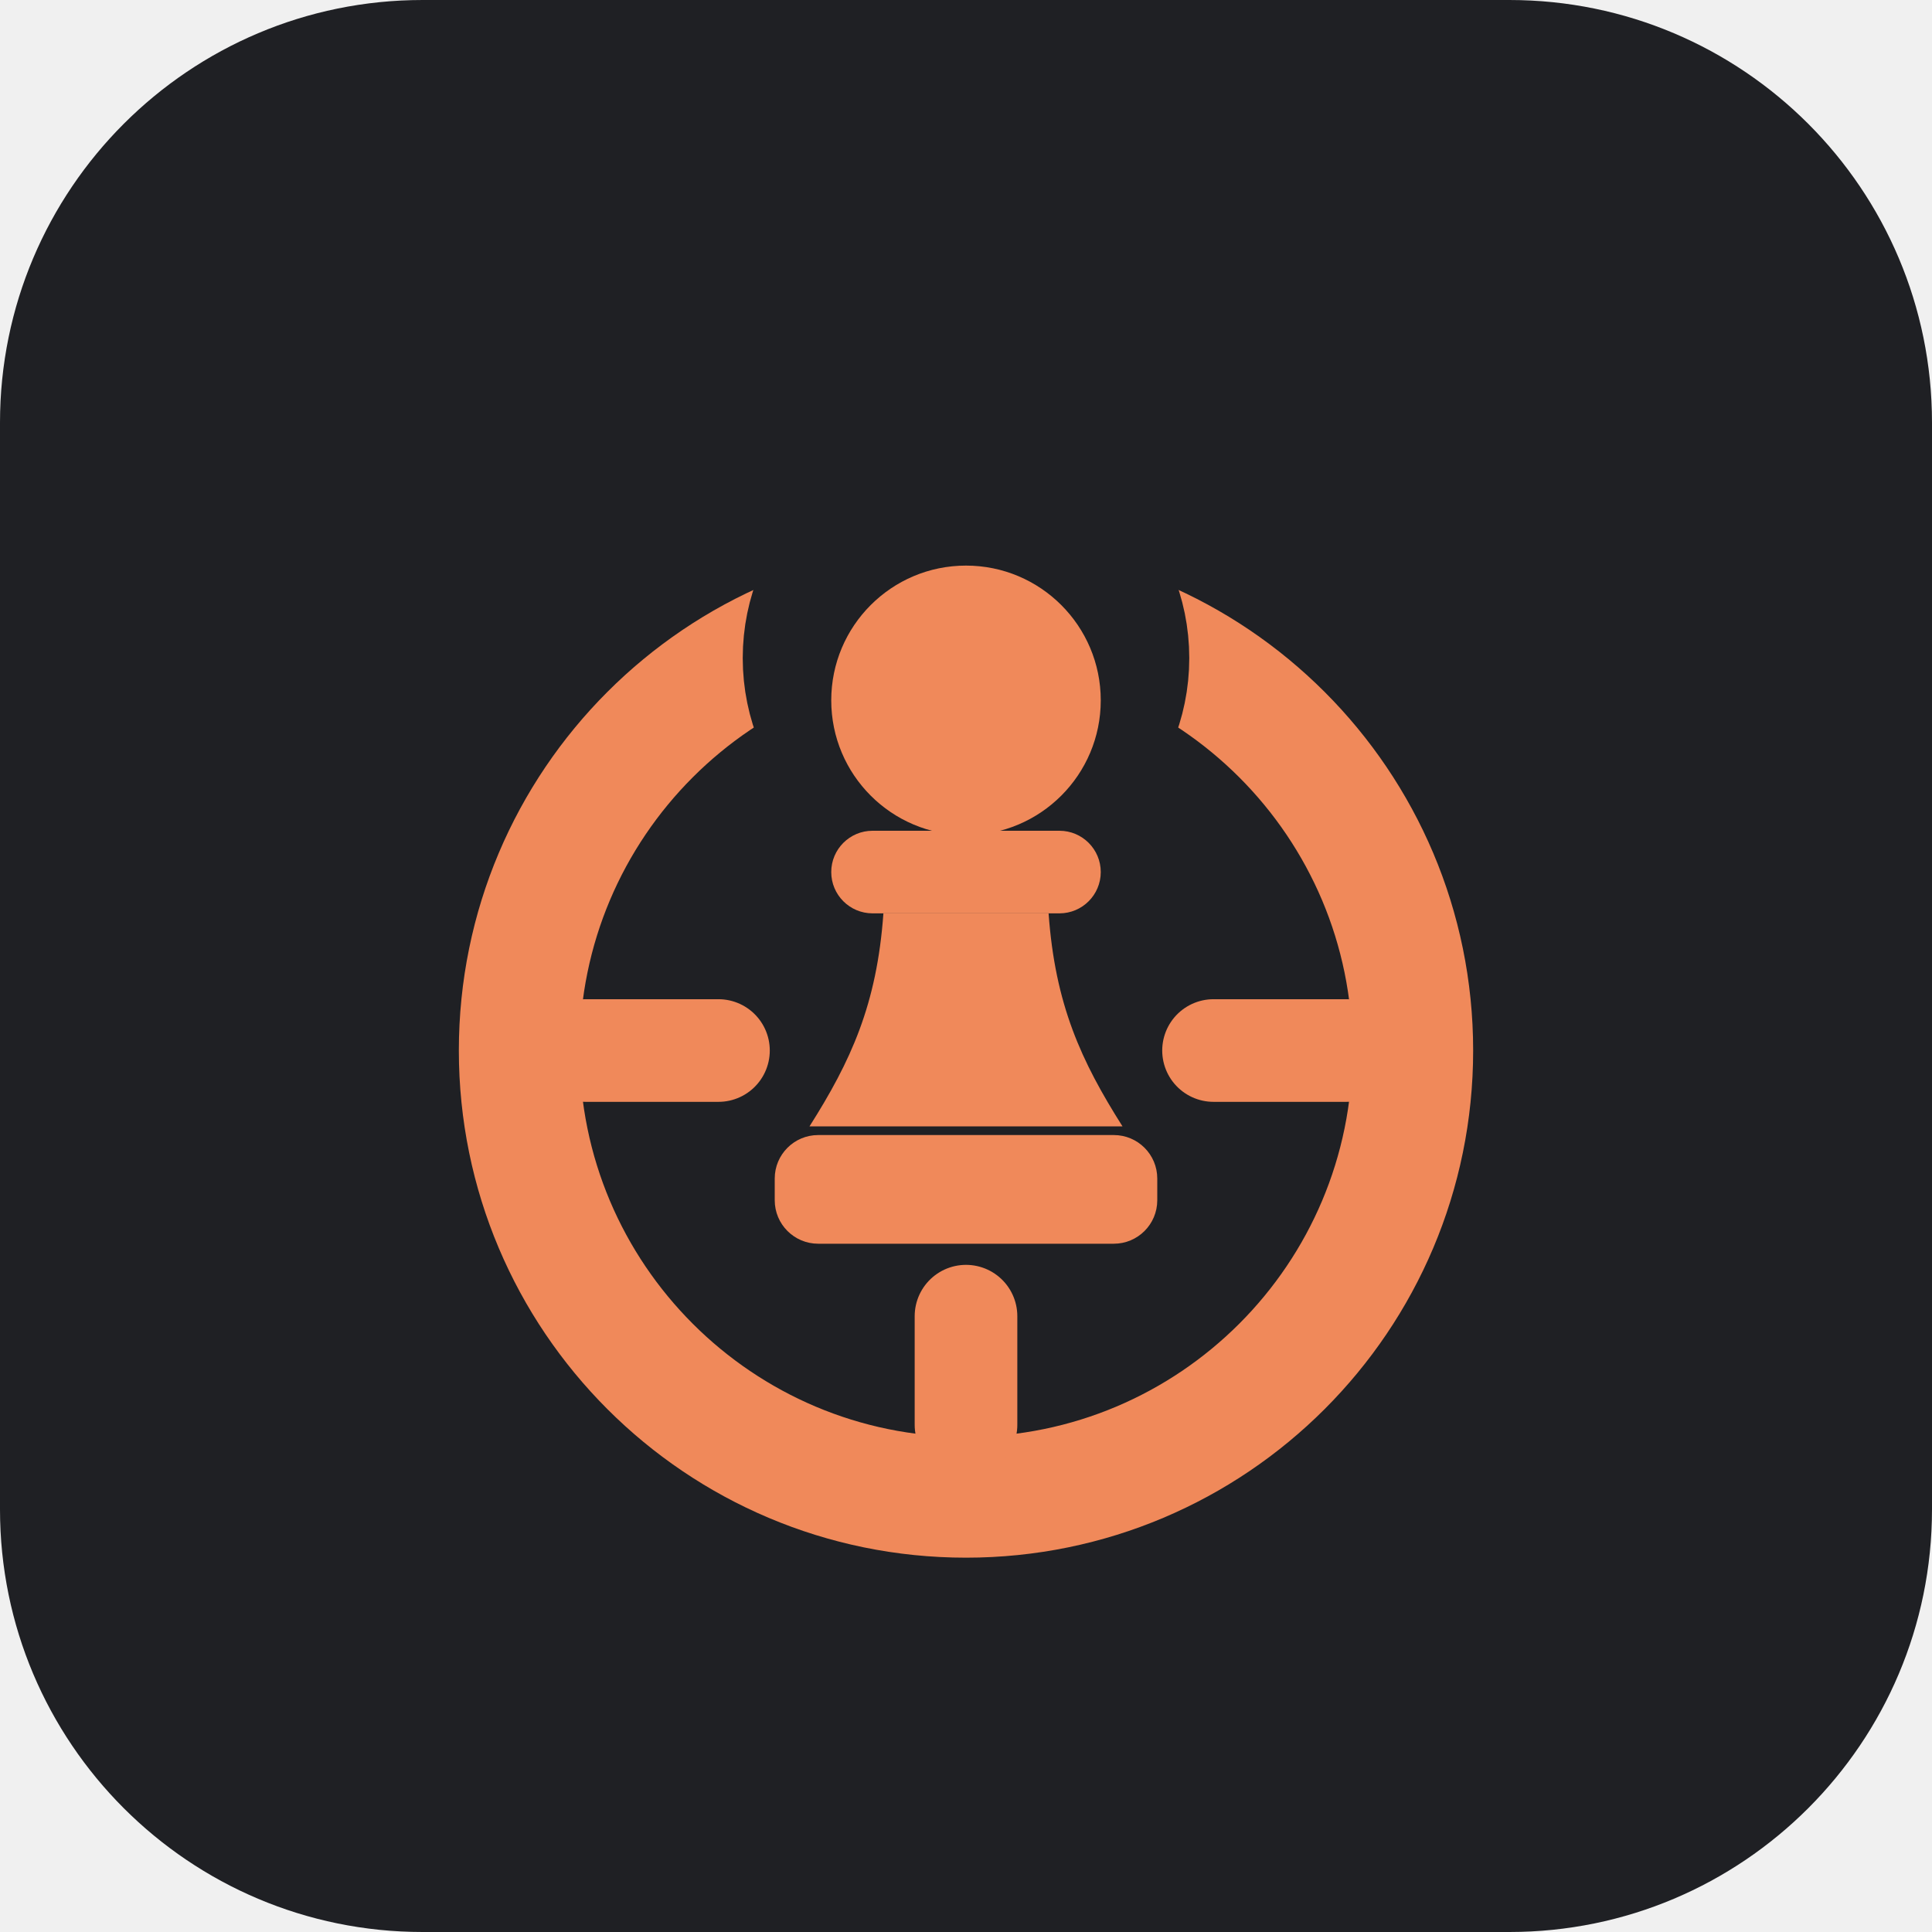
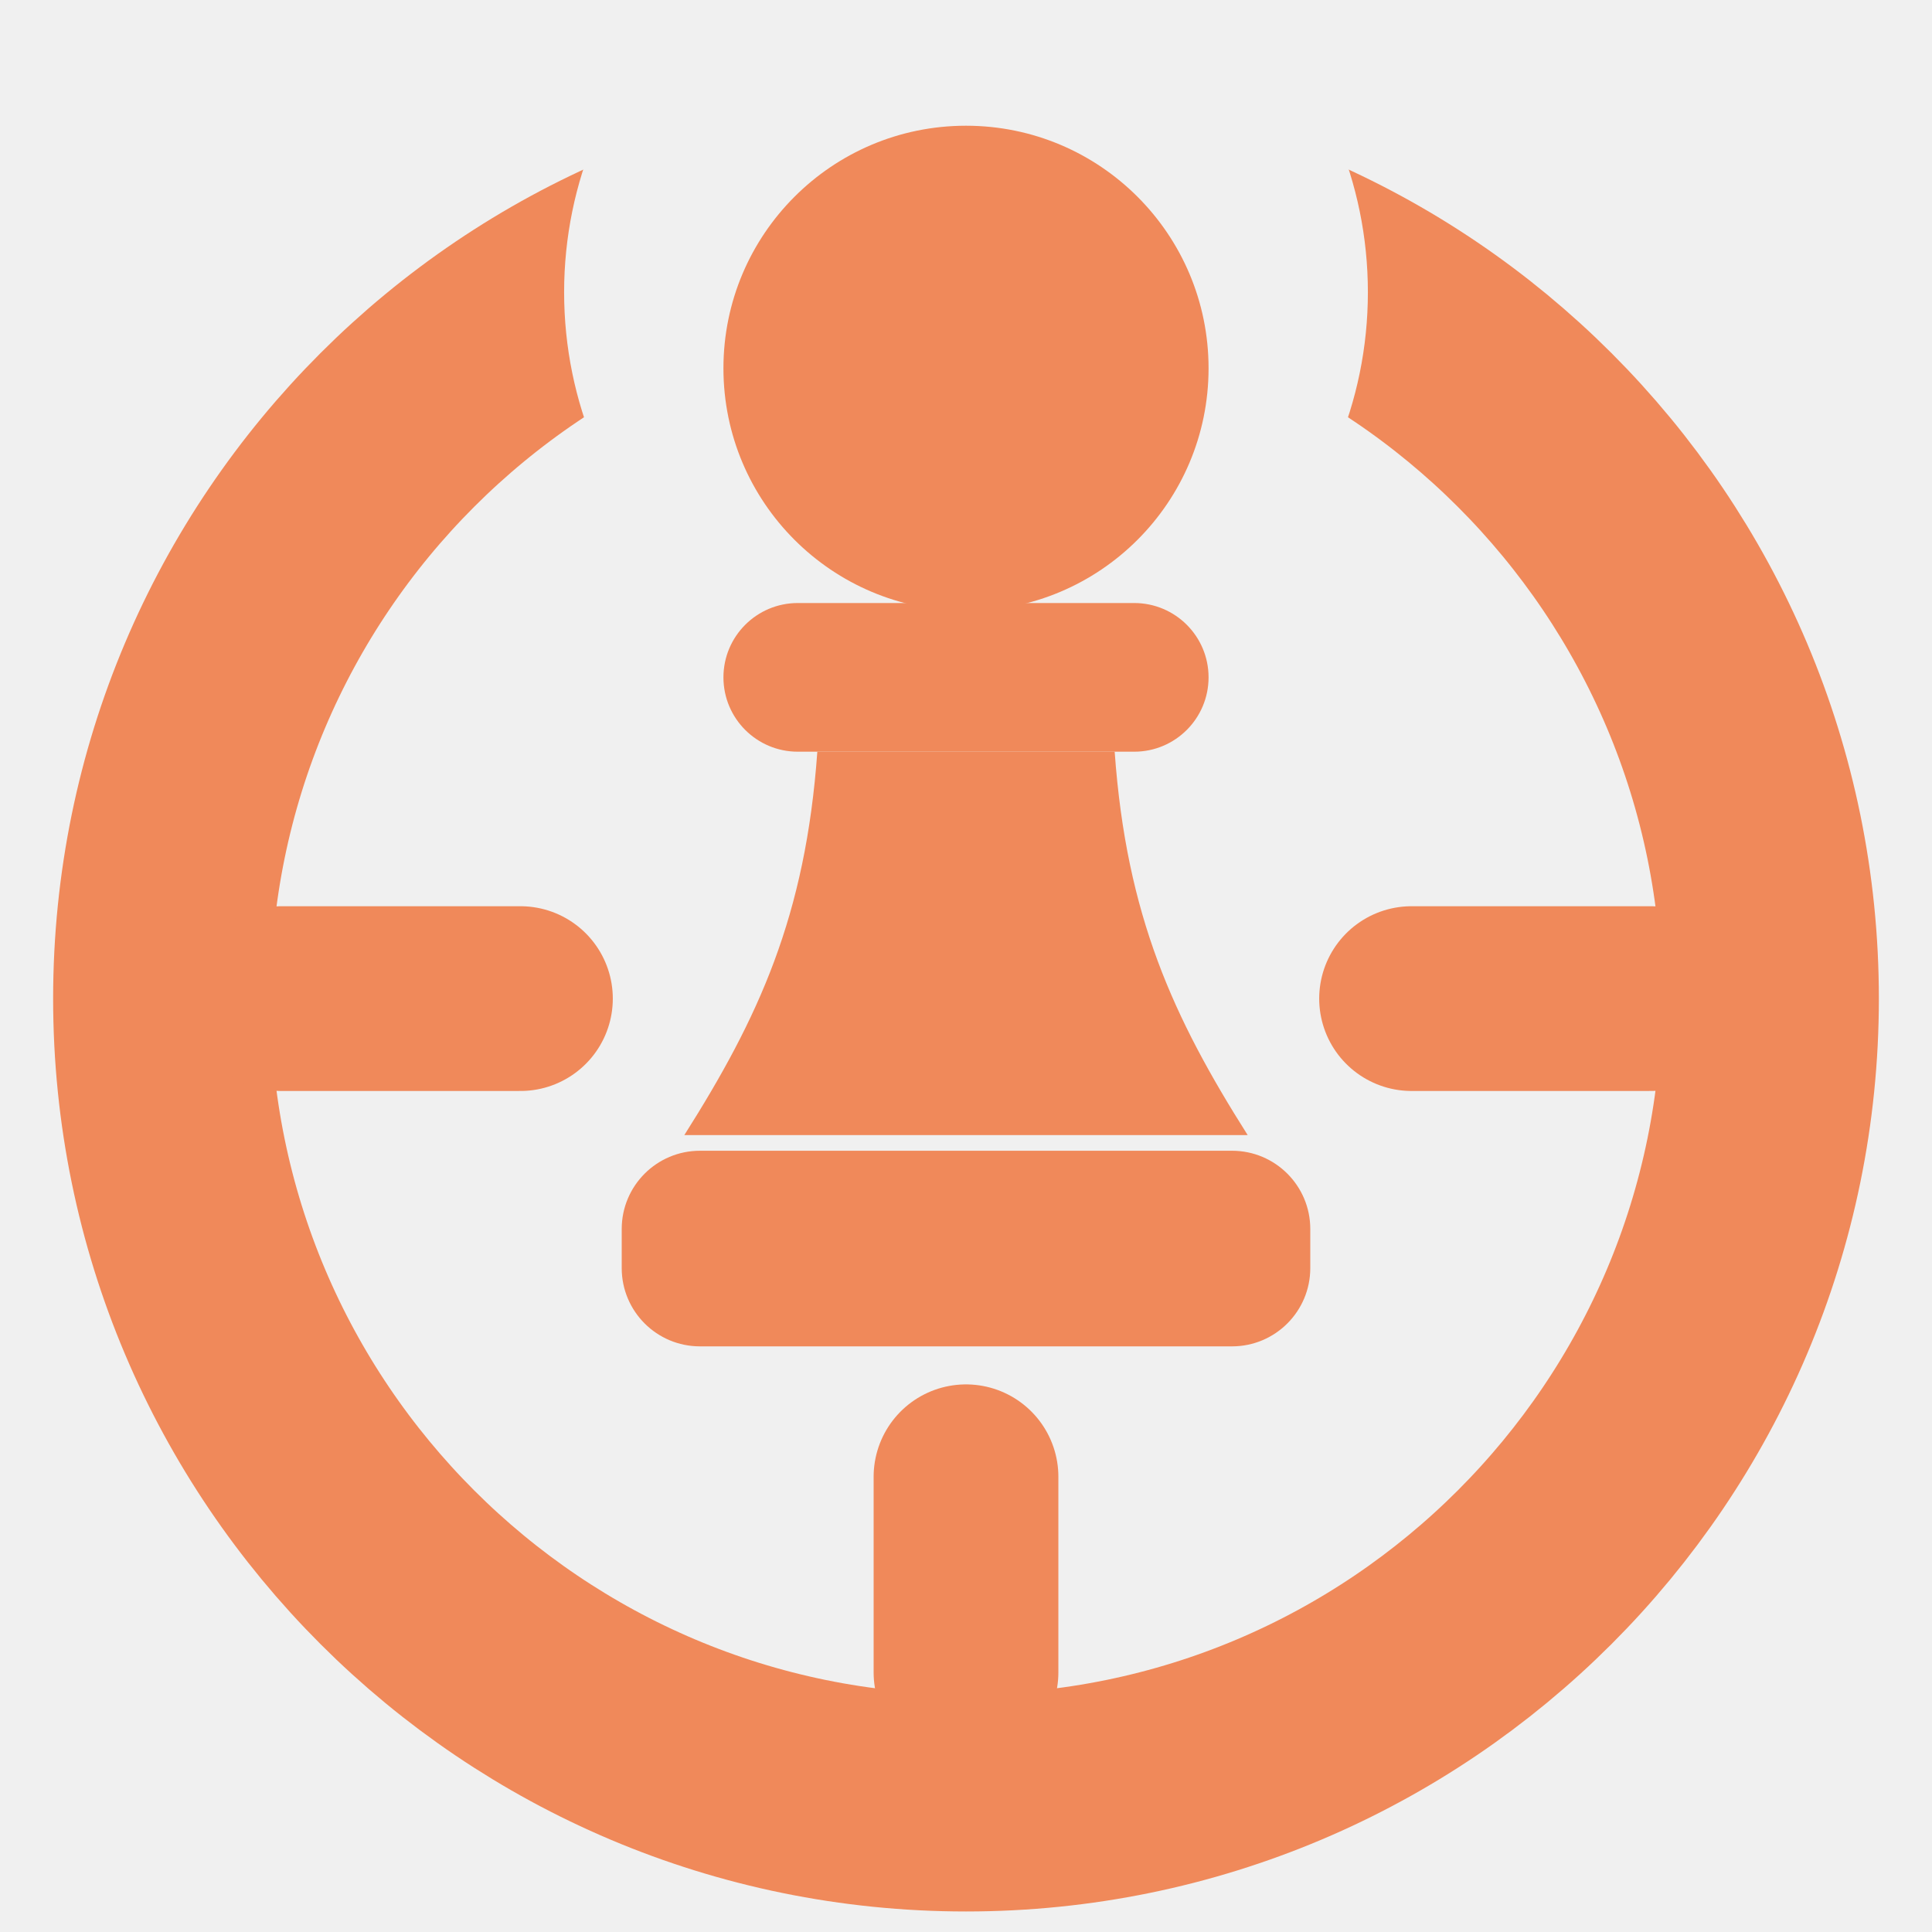
<svg xmlns="http://www.w3.org/2000/svg" viewBox="0 0 32 32">
-   <rect width="32" height="32" rx="7" fill="#1f2024" />
-   <g transform="translate(4 4)">
+   <g transform="translate(16 16) scale(1.8) translate(-12 -13.1)">
    <mask id="halo">
-       <rect x="-4" y="-4" width="32" height="32" fill="white" />
+       <rect x="-6" y="-6" width="36" height="36" fill="white" />
      <g transform="translate(12 11.2) scale(0.86) translate(-12 -12.6)" fill="black" stroke="black" stroke-width="2.4">
        <circle cx="12" cy="7.6" r="3.1" />
        <rect x="8.9" y="10.6" width="6.2" height="1.9" rx="0.95" />
        <path d="M10.1 12.5 h3.8 c.15 2.1 .75 3.4 1.7 4.9 h-7.2 c.95-1.5 1.55-2.8 1.7-4.9 z" />
        <rect x="7.6" y="17.6" width="8.8" height="2.5" rx="1.0" />
      </g>
    </mask>
    <circle cx="12" cy="13.4" r="7.4" fill="none" stroke="#f0895a" stroke-width="2" mask="url(#halo)" />
    <g stroke="#f0895a" stroke-width="1.7" stroke-linecap="round">
      <line x1="5.7" y1="13.4" x2="7.9" y2="13.4" />
      <line x1="16.1" y1="13.4" x2="18.3" y2="13.4" />
      <line x1="12" y1="17.8" x2="12" y2="19.6" />
    </g>
    <g transform="translate(12 11.2) scale(0.72) translate(-12 -12.6)" fill="#f0895a">
      <circle cx="12" cy="7.6" r="3.1" />
      <rect x="8.9" y="10.6" width="6.2" height="1.9" rx="0.95" />
      <path d="M10.1 12.5 h3.8 c.15 2.1 .75 3.4 1.7 4.9 h-7.2 c.95-1.5 1.55-2.8 1.7-4.9 z" />
      <rect x="7.6" y="17.6" width="8.8" height="2.5" rx="1.0" />
    </g>
  </g>
</svg>
